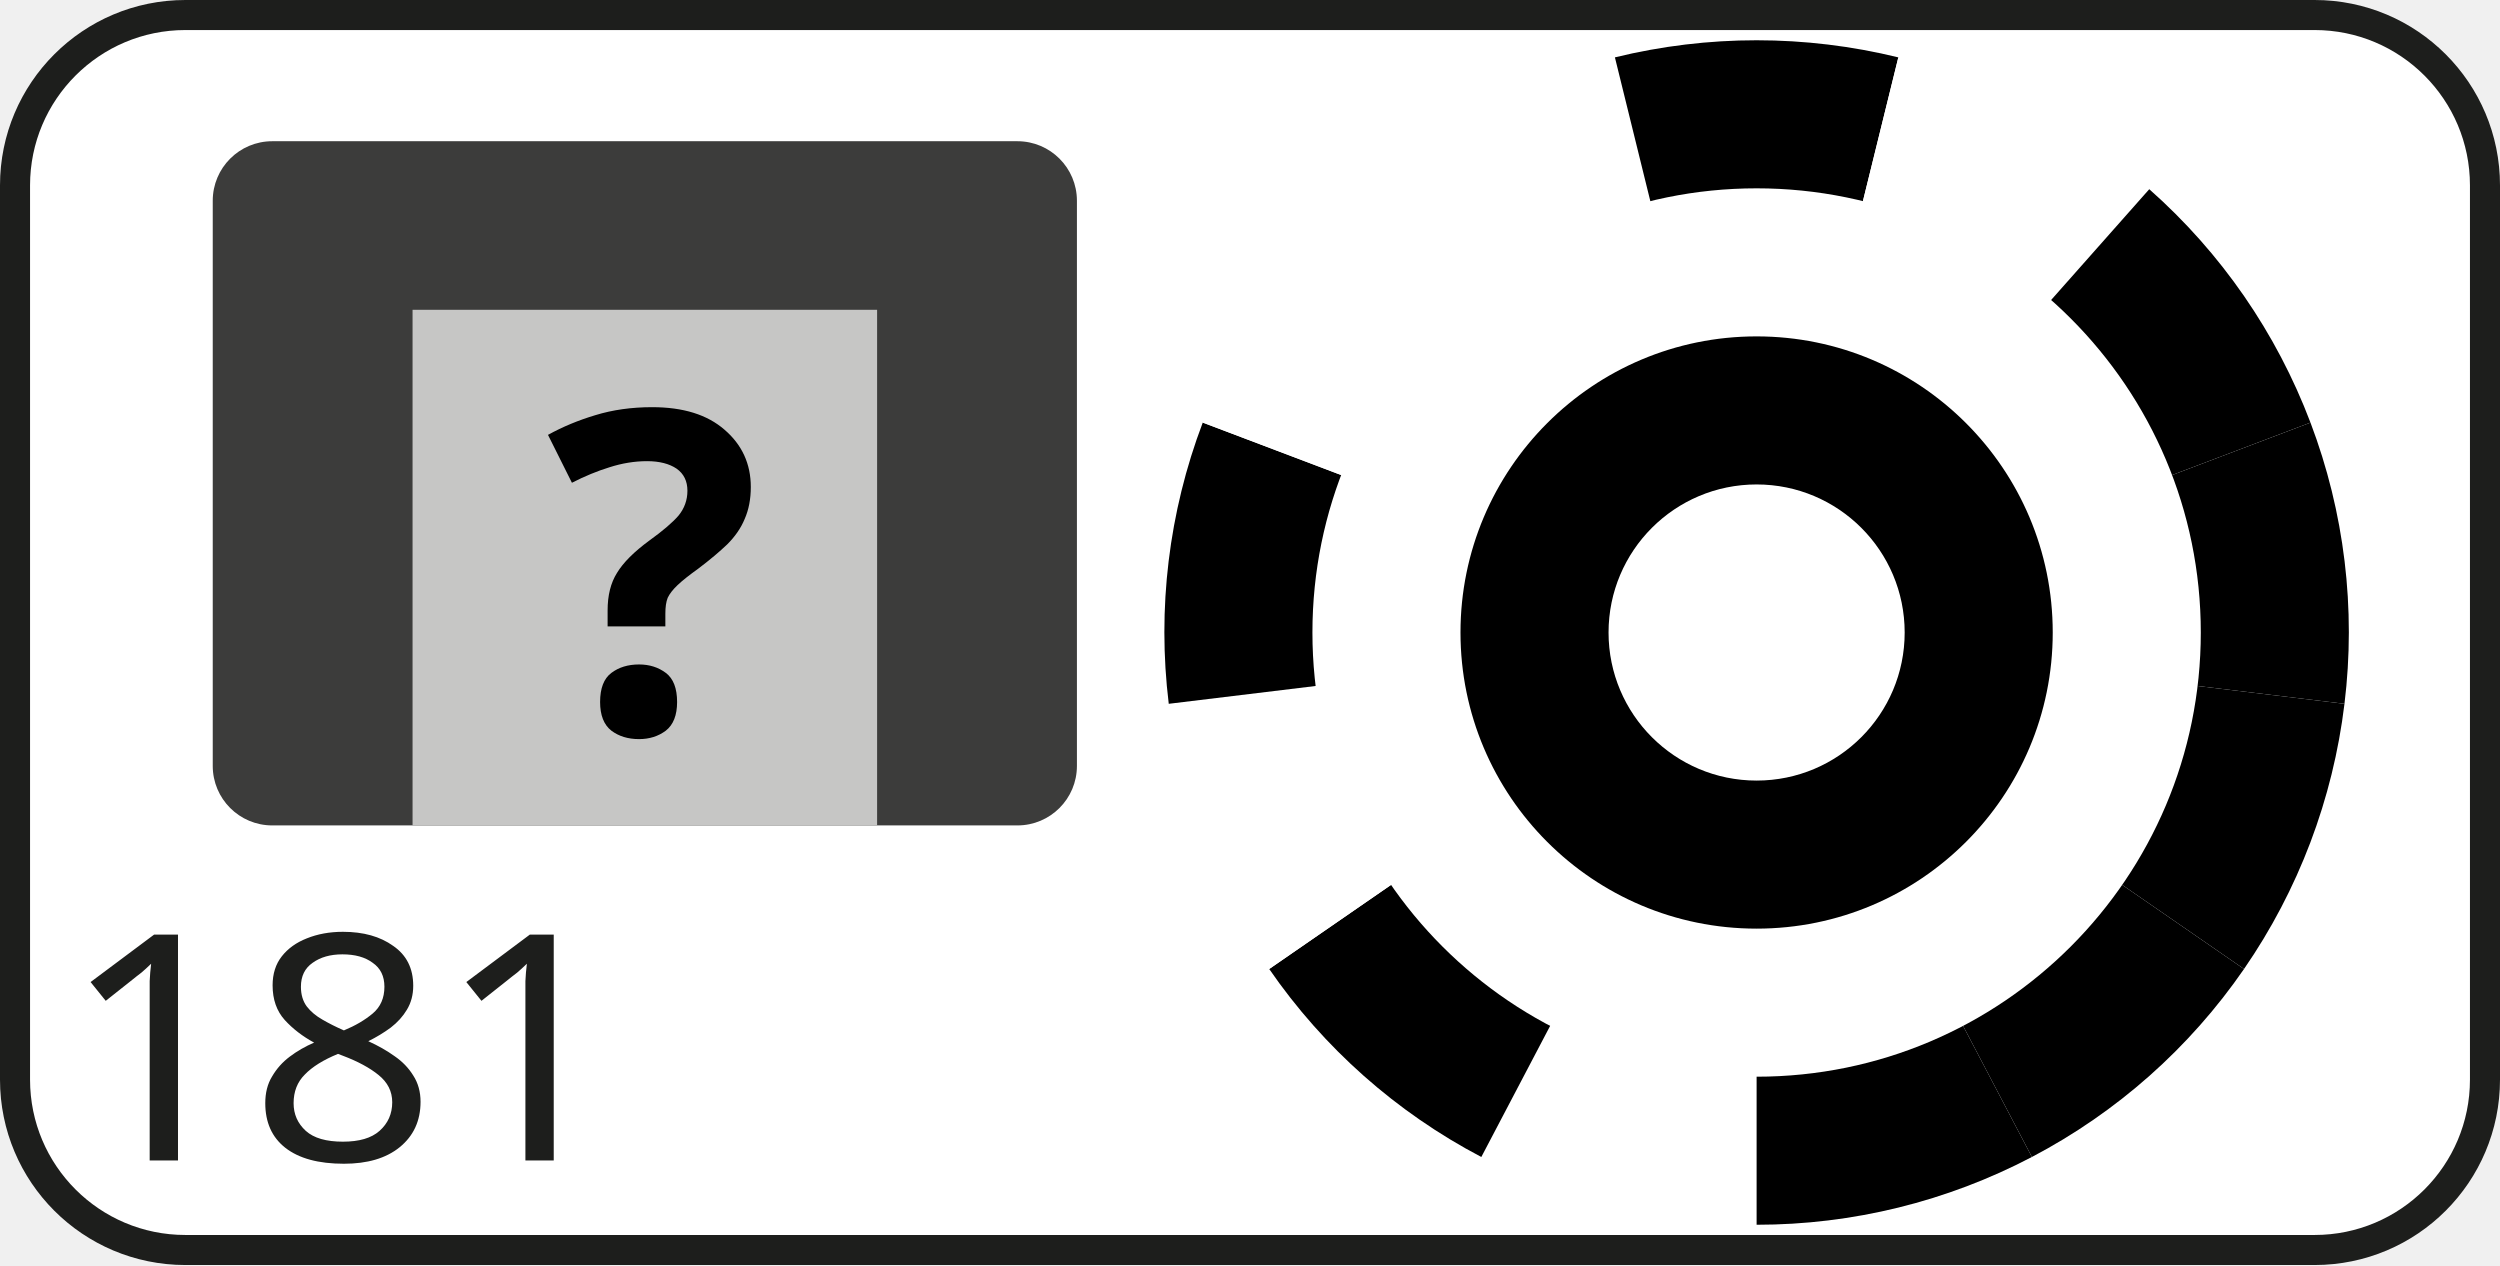
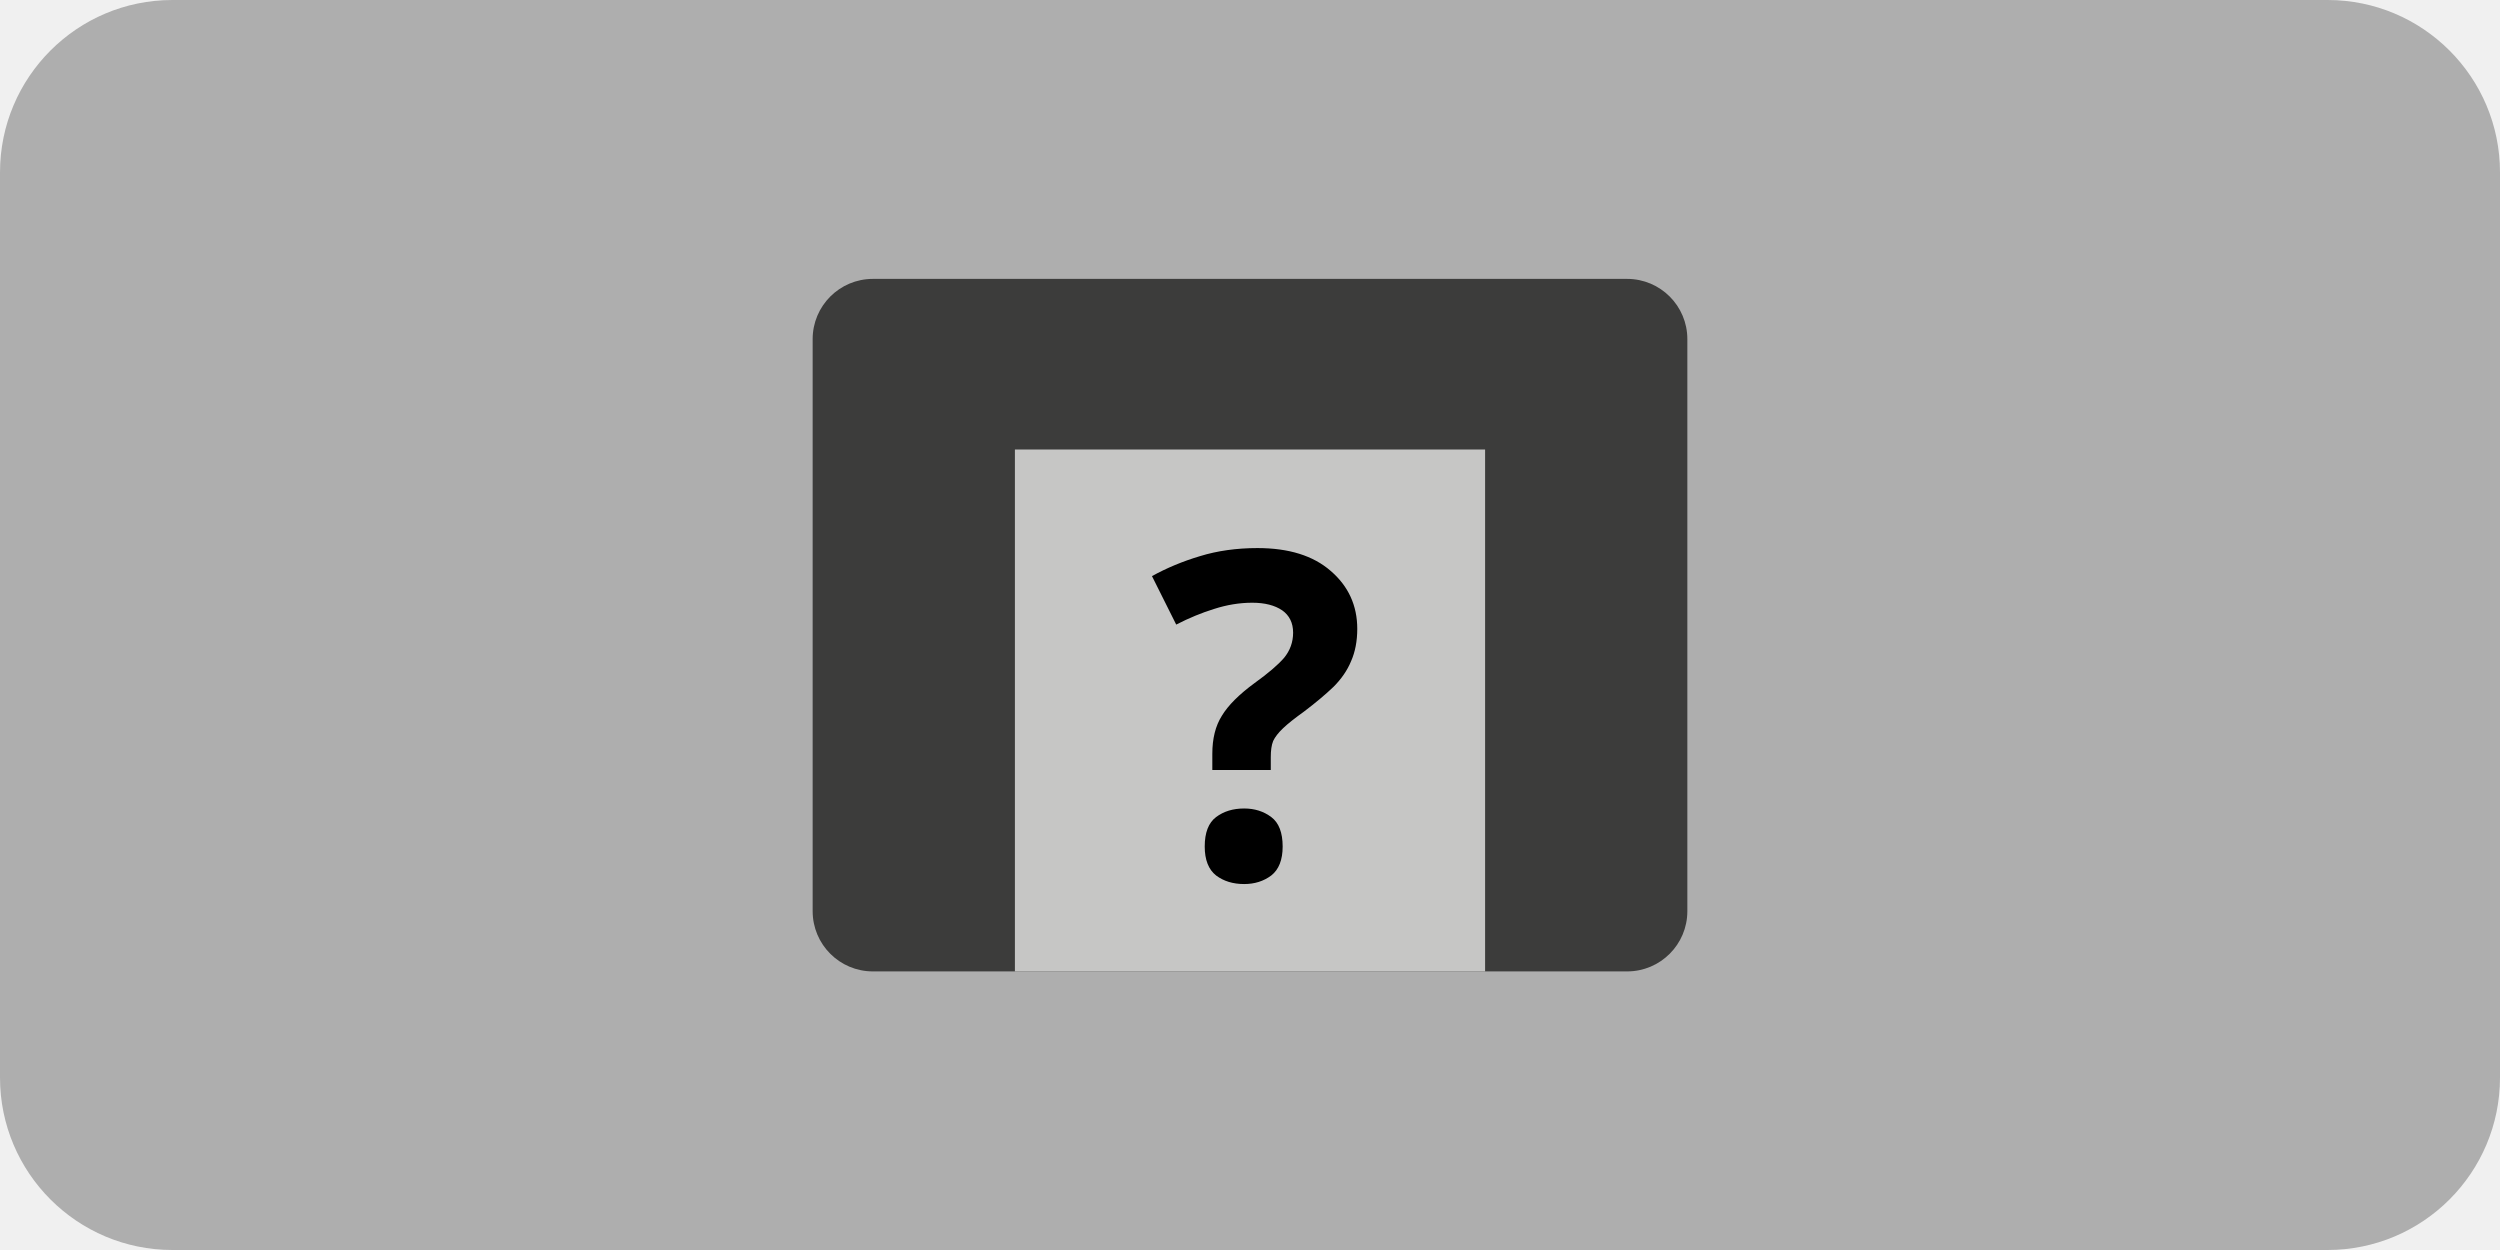
- <svg xmlns="http://www.w3.org/2000/svg" xmlns:xlink="http://www.w3.org/1999/xlink" id="Calque_1" data-name="Calque 1" viewBox="0 0 83.2 42.1">
+ <svg xmlns="http://www.w3.org/2000/svg" xmlns:xlink="http://www.w3.org/1999/xlink" id="Calque_1" data-name="Calque 1" viewBox="0 0 82.2 41.1">
  <defs>
-     <style>.cls-1,.cls-2{fill:#fff;}.cls-2{stroke:#1d1e1c;stroke-miterlimit:10;}.cls-3{isolation:isolate;font-size:10.51px;fill:#1d1e1c;font-family:Raleway-Regular, Raleway;}.cls-4{fill:#3c3c3b;}.cls-5{fill:#c6c6c5;}.cls-6{font-size:15px;font-family:Raleway-Black, Raleway;font-weight:800;}</style>
-     <symbol id="_181" data-name="181" viewBox="0 0 54 54">
-       <circle id="circle841" class="cls-1" cx="27" cy="27" r="27" />
-       <path id="path843" class="cls-1" d="M14.45,50.91A27,27,0,0,0,27,54V27Z" />
-       <path id="path845" d="M4.78,42.34a26.93,26.93,0,0,0,9.67,8.57L27,27Z" />
-       <path id="path847" class="cls-1" d="M.2,30.25A27,27,0,0,0,4.78,42.34L27,27Z" />
-       <path id="path849" d="M1.75,17.43A26.93,26.93,0,0,0,.2,30.25L27,27Z" />
-       <path id="path851" class="cls-1" d="M9.1,6.79A26.94,26.94,0,0,0,1.75,17.43L27,27Z" />
-       <path id="path853" class="cls-1" d="M20.54.78a27,27,0,0,0-11.44,6L27,27Z" />
-       <path id="path855" d="M33.46.78a27.14,27.14,0,0,0-12.92,0L27,27Z" />
-       <path id="path857" class="cls-1" d="M44.9,6.79a27,27,0,0,0-11.44-6L27,27Z" />
-       <path id="path859" d="M52.25,17.43A26.94,26.94,0,0,0,44.9,6.79L27,27Z" />
-       <path id="path861" d="M53.8,30.25a26.93,26.93,0,0,0-1.55-12.82L27,27Z" />
-       <path id="path863" d="M49.22,42.34A27,27,0,0,0,53.8,30.25L27,27Z" />
-       <path id="path865" d="M39.55,50.91a26.93,26.93,0,0,0,9.67-8.57L27,27Z" />
-       <path id="path867" d="M27,54a27,27,0,0,0,12.55-3.09L27,27Z" />
-       <circle id="circle869" class="cls-1" cx="27" cy="27" r="20.25" />
-       <circle id="circle871" cx="27" cy="27" r="13.5" />
-       <circle id="circle873" class="cls-1" cx="27" cy="27" r="6.75" />
-     </symbol>
-     <symbol id="Condition_Any" data-name="Condition Any" viewBox="0 0 83.2 42.1">
-       <rect class="cls-2" x="0.5" y="0.5" width="82.2" height="41.1" rx="5.67" />
-       <text class="cls-3" transform="translate(2.04 38.62) scale(1.04 1)">181</text>
-       <rect class="cls-4" x="7.08" y="4.7" width="28.76" height="22.77" rx="1.98" />
-       <rect class="cls-5" x="13.73" y="10.31" width="15.46" height="17.16" />
-       <text class="cls-6" transform="translate(18.19 24.41)">?</text>
-       <use width="54" height="54" transform="translate(38.75 1.34) scale(0.73)" xlink:href="#_181" />
+     <style>.cls-1{fill:#aeaeae;}.cls-2{fill:#3c3c3b;}.cls-3{fill:#c6c6c5;}.cls-4{isolation:isolate;font-size:15px;font-family:Raleway-ExtraBold, Raleway;font-weight:800;}</style>
+     <symbol id="Condition_Any" data-name="Condition Any" viewBox="0 0 82.2 41.1">
+       <rect class="cls-1" width="82.2" height="41.1" rx="5.67" />
+       <rect class="cls-2" x="26.72" y="9.16" width="28.76" height="22.77" rx="1.98" />
+       <rect class="cls-3" x="33.37" y="9.16" width="15.46" height="17.16" />
+       <text class="cls-4" transform="matrix(1, 0, 0, -1, 37.83, 12.22)">?</text>
    </symbol>
  </defs>
-   <use width="83.2" height="42.1" xlink:href="#Condition_Any" />
+   <use width="82.2" height="41.1" transform="matrix(1, 0, 0, -1, 0, 41.1)" xlink:href="#Condition_Any" />
</svg>
